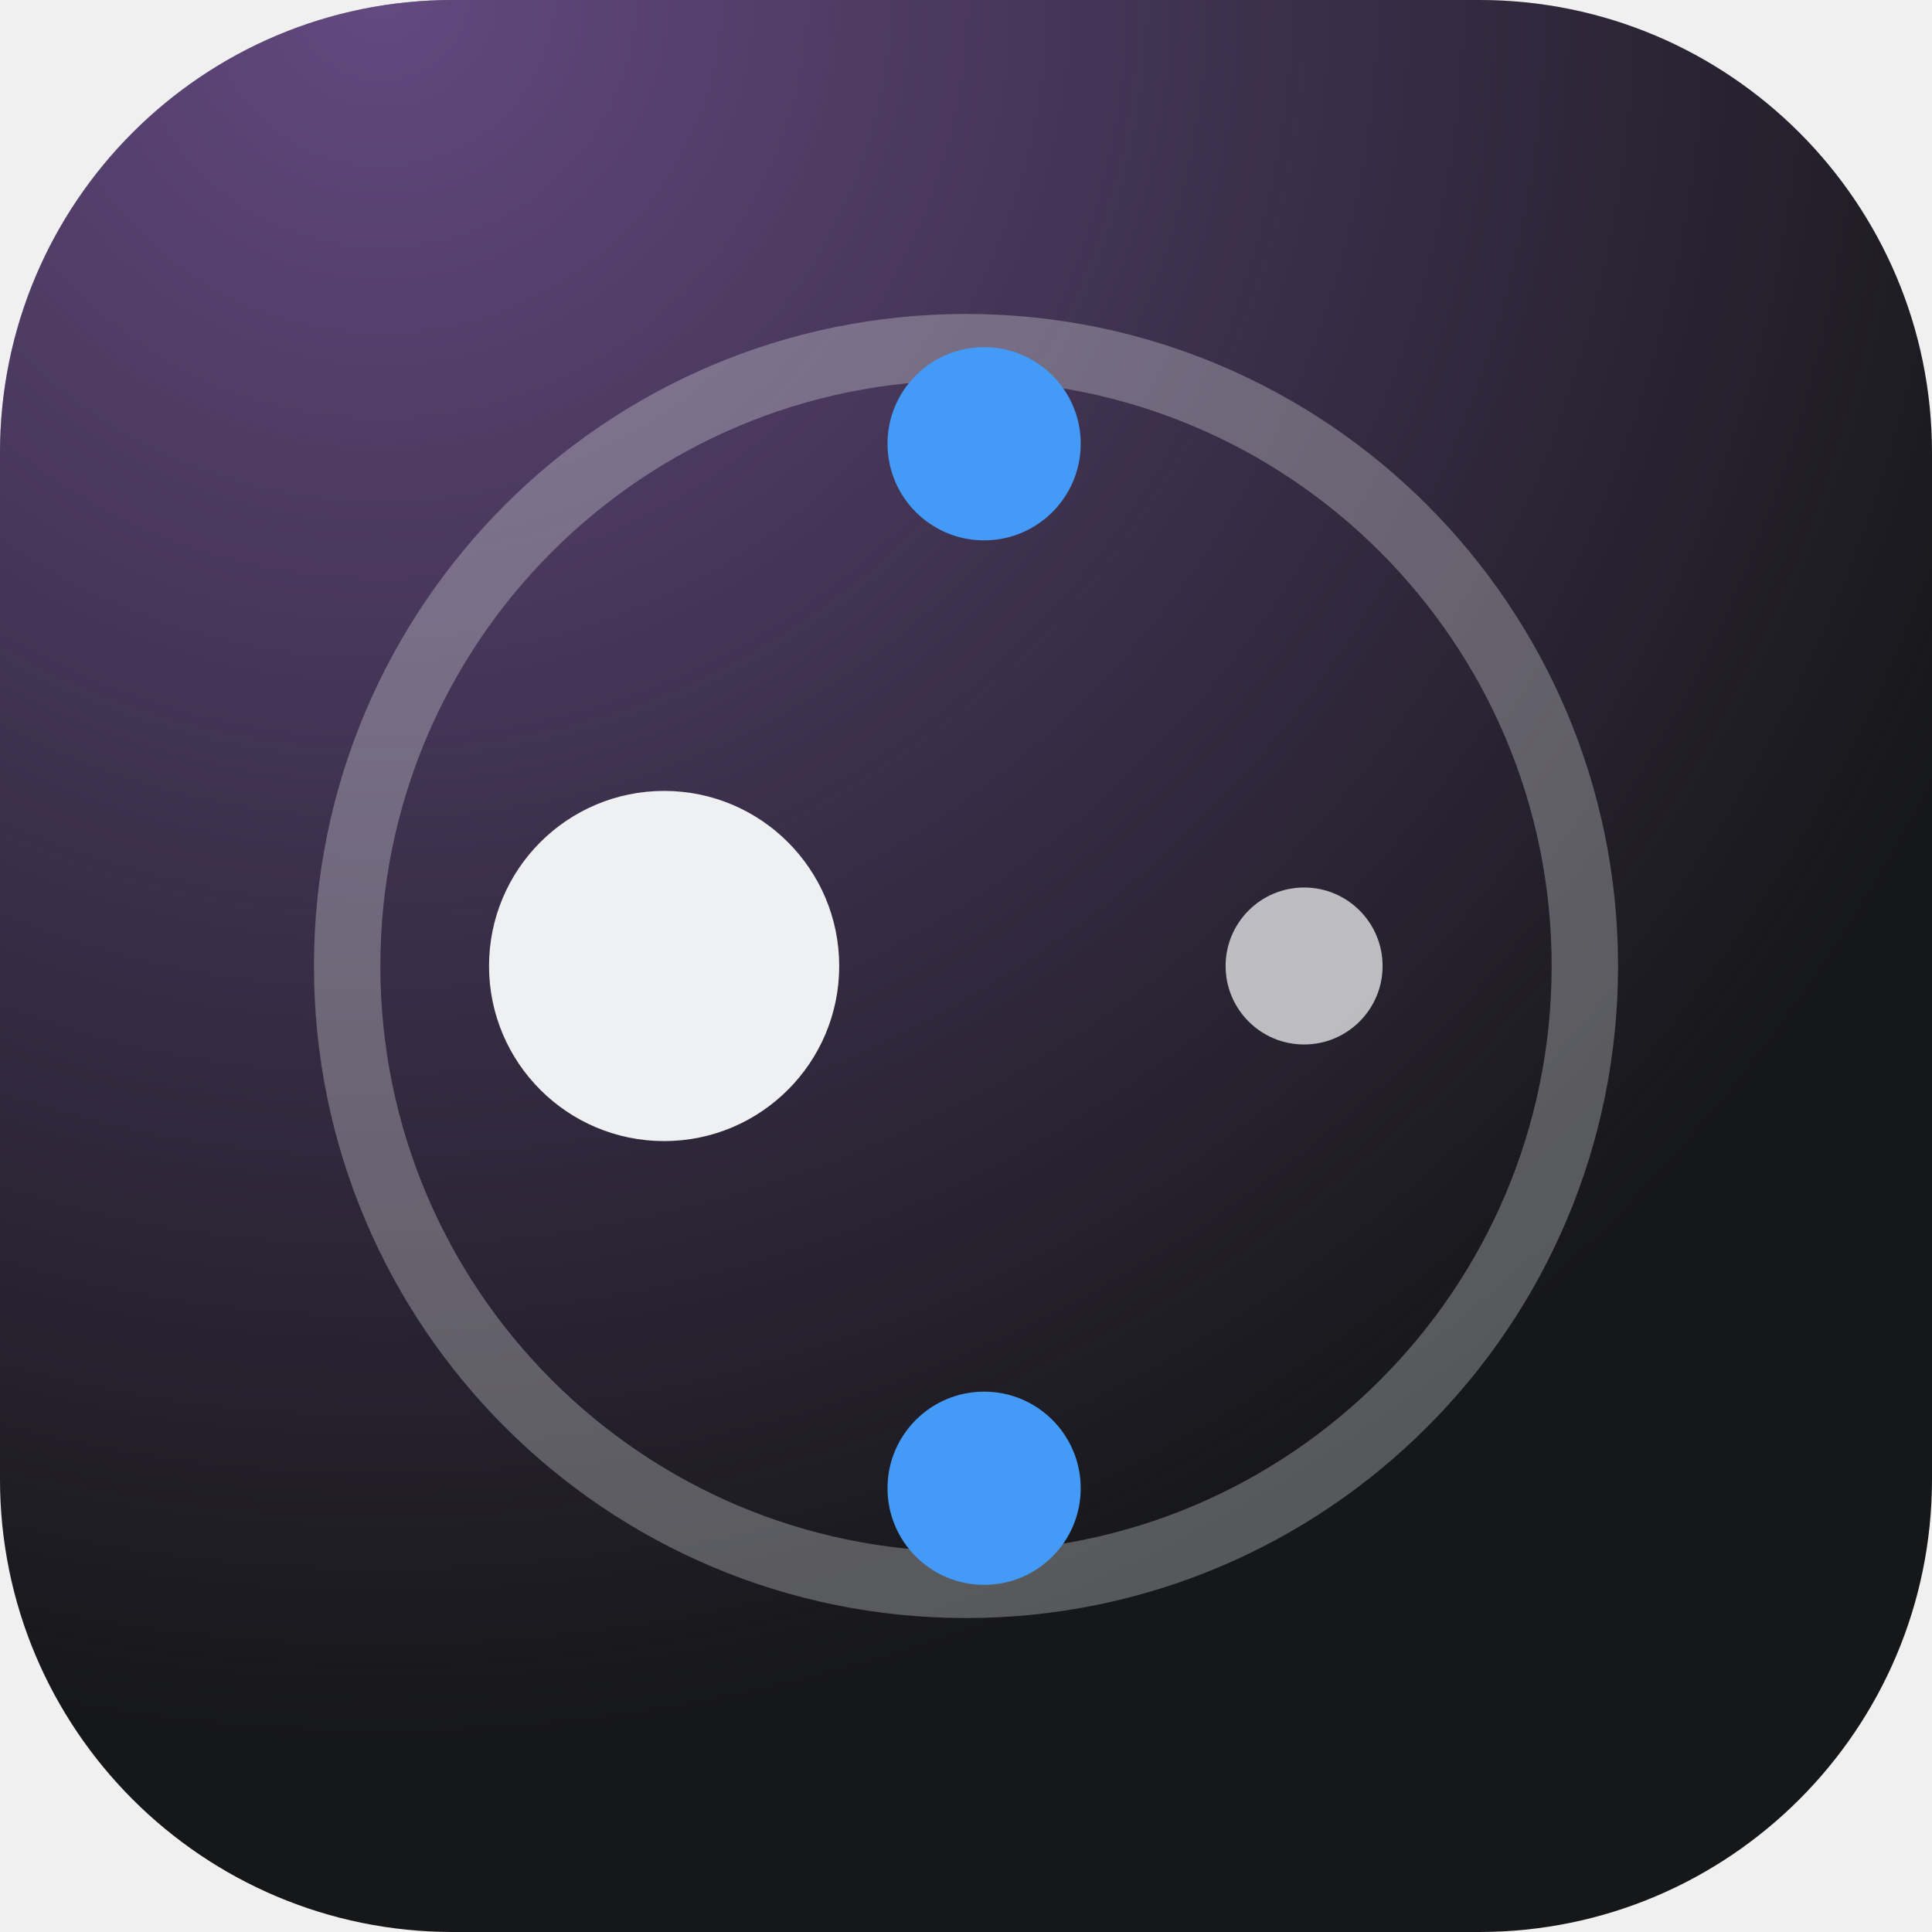
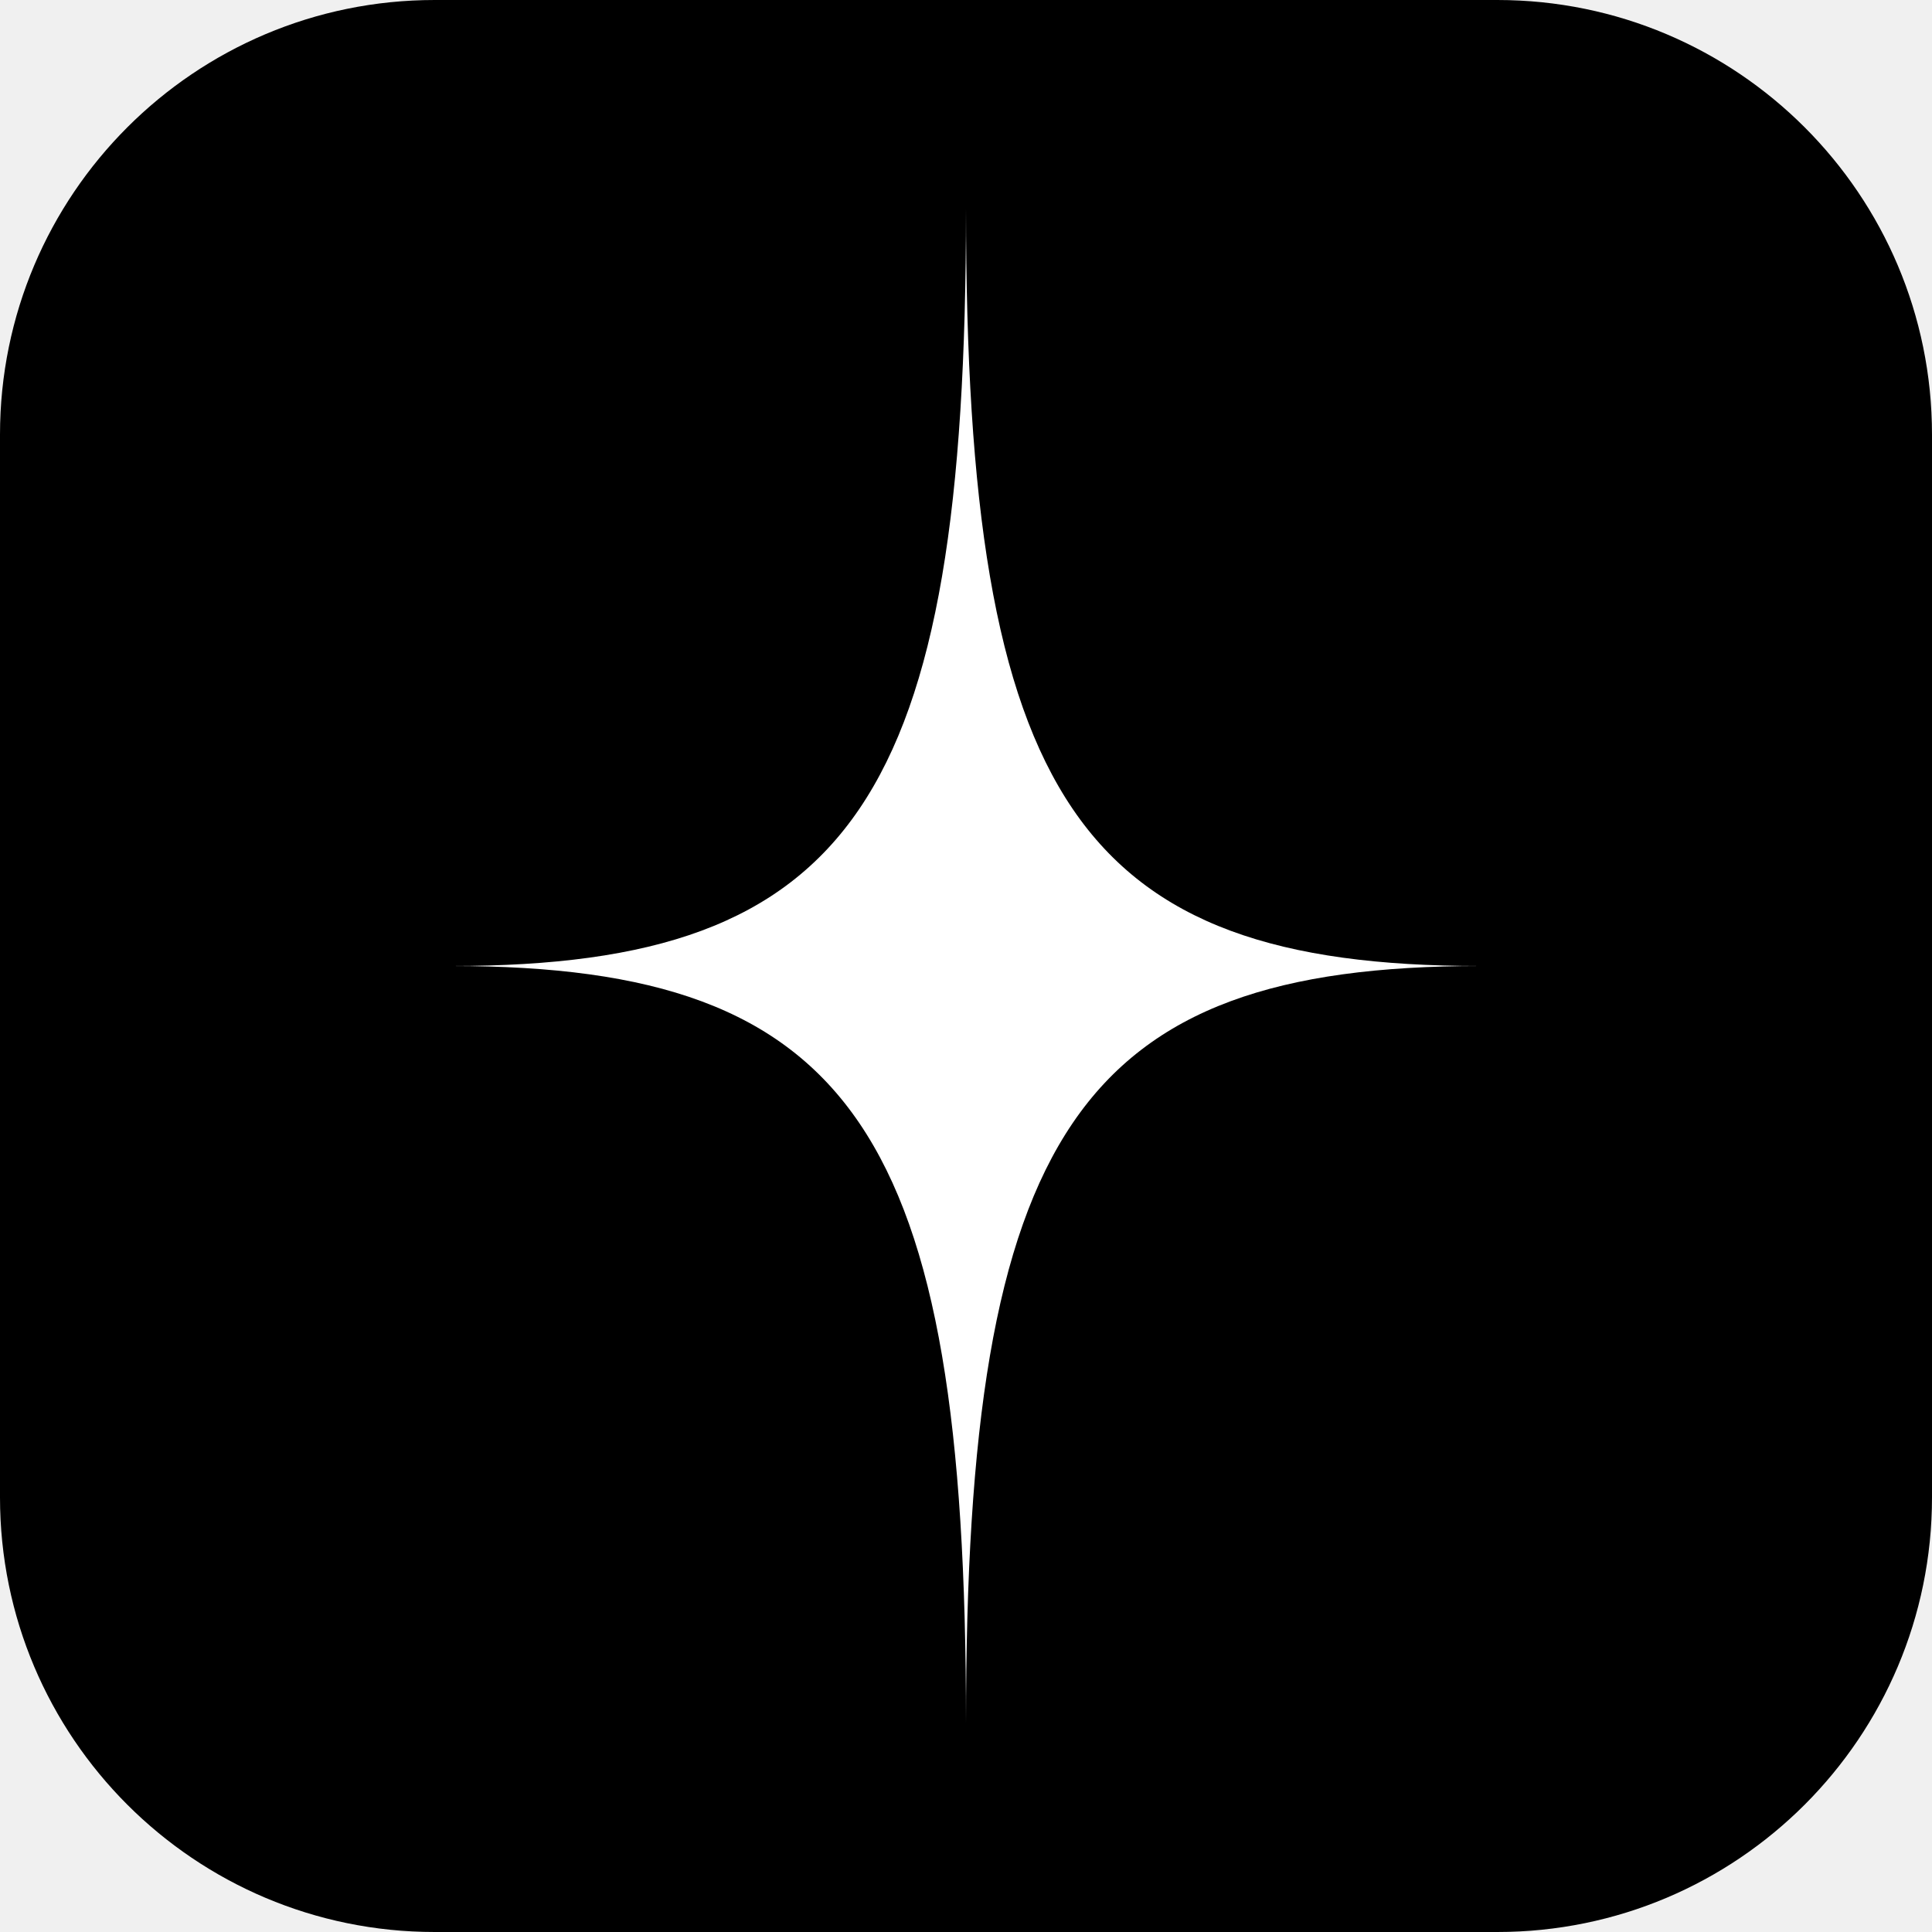
- <svg xmlns="http://www.w3.org/2000/svg" viewBox="0 0 32 32">
-   <defs>
-     <radialGradient id="glow" cx="20%" cy="0%" r="90%">
-       <stop offset="0" stop-color="#b07be6" stop-opacity="0.5" />
-       <stop offset="1" stop-color="#b07be6" stop-opacity="0" />
-     </radialGradient>
-   </defs>
-   <rect width="32" height="32" rx="7.5" fill="#161719" />
-   <rect width="32" height="32" rx="7.5" fill="url(#glow)" />
-   <g transform="translate(4 4)">
-     <circle cx="12" cy="12" r="10.25" fill="none" stroke="#eff0f1" stroke-opacity="0.3" stroke-width="1.1" />
-     <circle cx="7" cy="12" r="2.9" fill="#eff0f1" />
-     <circle cx="17.6" cy="12" r="1.3" fill="#eff0f1" fill-opacity="0.75" />
-     <circle cx="12.3" cy="3.35" r="1.6" fill="#439bf7" />
-     <circle cx="12.3" cy="20.65" r="1.6" fill="#439bf7" />
-   </g>
+ <svg xmlns="http://www.w3.org/2000/svg" viewBox="0 0 24 24">
+   <rect width="24" height="24" rx="5.4" fill="#000000" />
+   <path d="M12 0.8C12 9.536 13.672 12 19.6 12C13.672 12 12 14.464 12 23.2C12 14.464 10.328 12 4.4 12C10.328 12 12 9.536 12 0.8Z" transform="translate(1.92 1.92) scale(0.84)" fill="#ffffff" />
</svg>
